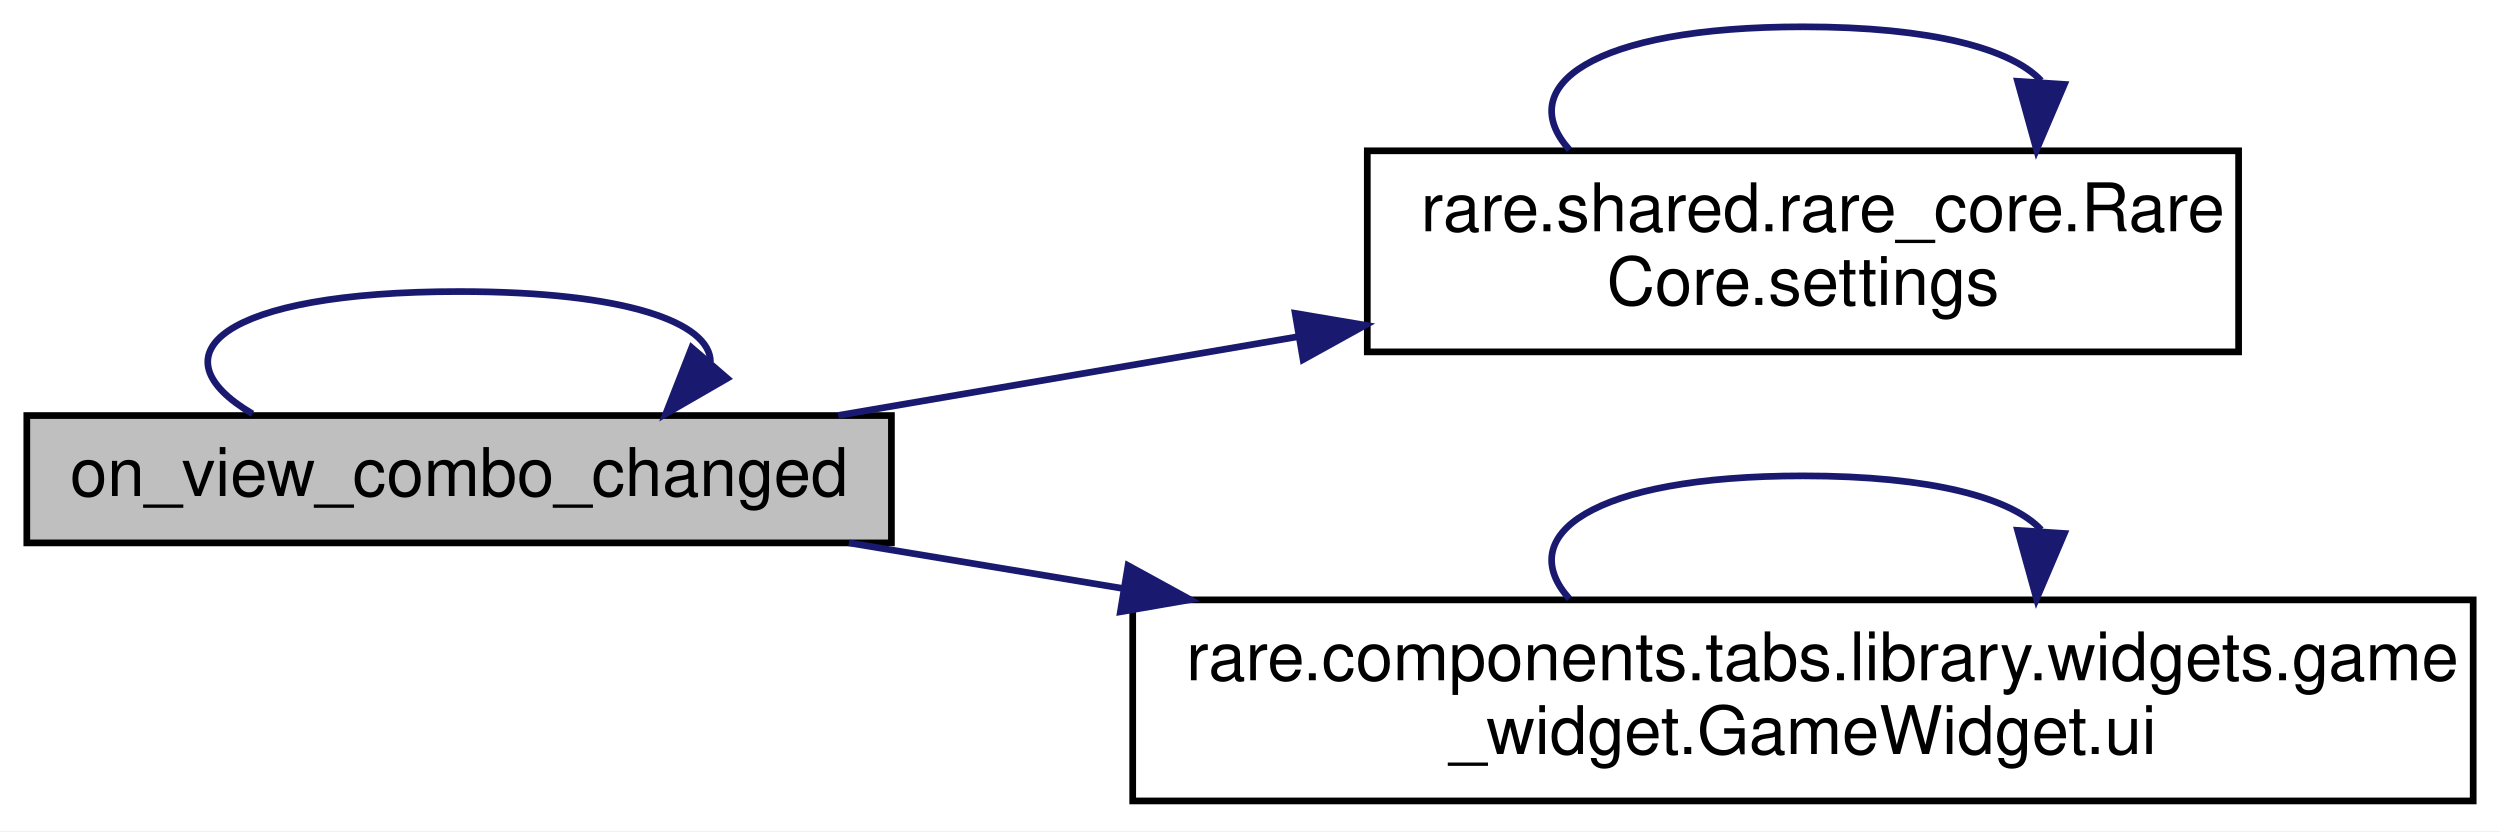
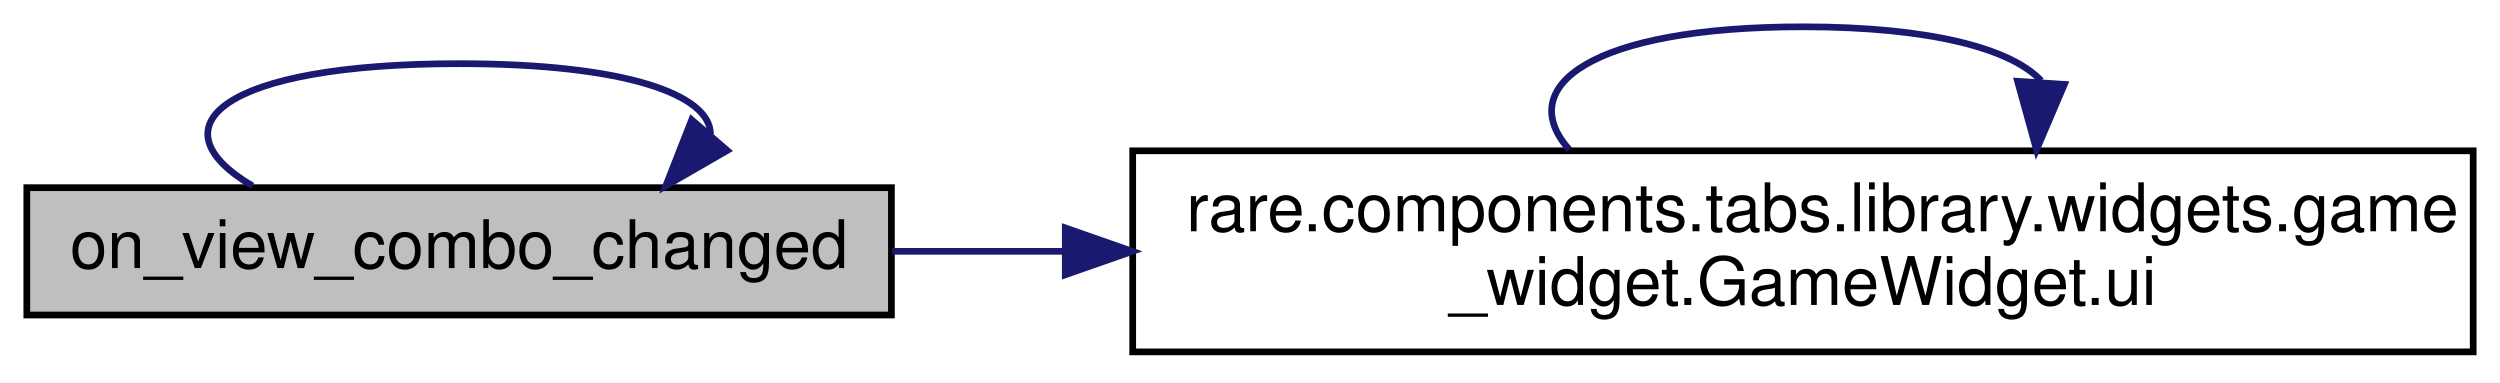
- <svg xmlns="http://www.w3.org/2000/svg" xmlns:xlink="http://www.w3.org/1999/xlink" width="373pt" height="124pt" viewBox="0.00 0.00 373.00 124.00">
-   <g id="graph0" class="graph" transform="scale(1 1) rotate(0) translate(4 120)">
-     <polygon fill="white" stroke="transparent" points="-4,4 -4,-120 369,-120 369,4 -4,4" />
+ <svg xmlns="http://www.w3.org/2000/svg" xmlns:xlink="http://www.w3.org/1999/xlink" width="373pt" height="57pt" viewBox="0.00 0.00 373.00 57.00">
+   <g id="graph0" class="graph" transform="scale(1 1) rotate(0) translate(4 53)">
+     <polygon fill="white" stroke="transparent" points="-4,4 -4,-53 369,-53 369,4 -4,4" />
    <g id="node1" class="node">
      <g id="a_node1">
        <a xlink:title=" ">
-           <polygon fill="#bfbfbf" stroke="black" points="0,-39 0,-58 129,-58 129,-39 0,-39" />
-           <text text-anchor="middle" x="64.5" y="-46" font-family="Helvetica,sans-Serif" font-size="10.00">on_view_combo_changed</text>
+           <polygon fill="#bfbfbf" stroke="black" points="0,-6 0,-25 129,-25 129,-6 0,-6" />
+           <text text-anchor="middle" x="64.5" y="-13" font-family="Helvetica,sans-Serif" font-size="10.00">on_view_combo_changed</text>
        </a>
      </g>
    </g>
    <g id="edge1" class="edge">
-       <path fill="none" stroke="midnightblue" d="M33.67,-58.26C18.68,-67.07 28.95,-76.5 64.5,-76.5 89.49,-76.5 101.99,-71.84 102,-66" />
-       <polygon fill="midnightblue" stroke="midnightblue" points="104.5,-63.55 95.33,-58.26 99.2,-68.12 104.5,-63.55" />
+       <path fill="none" stroke="midnightblue" d="M33.67,-25.26C18.68,-34.07 28.95,-43.5 64.5,-43.5 89.49,-43.5 101.99,-38.84 102,-33" />
+       <polygon fill="midnightblue" stroke="midnightblue" points="104.5,-30.55 95.33,-25.26 99.2,-35.12 104.5,-30.55" />
    </g>
    <g id="node2" class="node">
      <g id="a_node2">
-         <a xlink:href="classrare_1_1shared_1_1rare__core_1_1_rare_core.html#aa1576e9b0056403059061071172ff834" target="_top" xlink:title=" ">
-           <polygon fill="white" stroke="black" points="200,-67.5 200,-97.5 330,-97.5 330,-67.5 200,-67.5" />
-           <text text-anchor="start" x="208" y="-85.5" font-family="Helvetica,sans-Serif" font-size="10.00">rare.shared.rare_core.Rare</text>
-           <text text-anchor="middle" x="265" y="-74.5" font-family="Helvetica,sans-Serif" font-size="10.00">Core.settings</text>
-         </a>
-       </g>
-     </g>
-     <g id="edge2" class="edge">
-       <path fill="none" stroke="midnightblue" d="M121.06,-58.02C142.34,-61.66 166.97,-65.88 189.72,-69.78" />
-       <polygon fill="midnightblue" stroke="midnightblue" points="189.24,-73.25 199.69,-71.48 190.42,-66.35 189.24,-73.25" />
-     </g>
-     <g id="node3" class="node">
-       <g id="a_node3">
        <a xlink:href="classrare_1_1components_1_1tabs_1_1library_1_1widgets_1_1game__widget_1_1_game_widget.html#aa660d748bc3a0c7c2dfaa15cee8e6ba6" target="_top" xlink:title=" ">
          <polygon fill="white" stroke="black" points="165,-0.5 165,-30.5 365,-30.5 365,-0.5 165,-0.5" />
          <text text-anchor="start" x="173" y="-18.5" font-family="Helvetica,sans-Serif" font-size="10.00">rare.components.tabs.library.widgets.game</text>
          <text text-anchor="middle" x="265" y="-7.5" font-family="Helvetica,sans-Serif" font-size="10.00">_widget.GameWidget.ui</text>
        </a>
      </g>
    </g>
-     <g id="edge4" class="edge">
-       <path fill="none" stroke="midnightblue" d="M122.65,-39C135.46,-36.87 149.42,-34.55 163.41,-32.22" />
-       <polygon fill="midnightblue" stroke="midnightblue" points="164.3,-35.62 173.59,-30.53 163.16,-28.72 164.3,-35.62" />
+     <g id="edge2" class="edge">
+       <path fill="none" stroke="midnightblue" d="M129.13,-15.5C137.36,-15.5 145.97,-15.5 154.68,-15.5" />
+       <polygon fill="midnightblue" stroke="midnightblue" points="154.94,-19 164.94,-15.5 154.94,-12 154.94,-19" />
    </g>
    <g id="edge3" class="edge">
-       <path fill="none" stroke="midnightblue" d="M230.15,-97.66C221.74,-107.06 233.36,-116 265,-116 284.28,-116 296.13,-112.68 300.54,-107.96" />
-       <polygon fill="midnightblue" stroke="midnightblue" points="304.01,-107.41 299.85,-97.66 297.02,-107.87 304.01,-107.41" />
-     </g>
-     <g id="edge5" class="edge">
      <path fill="none" stroke="midnightblue" d="M230.15,-30.66C221.74,-40.06 233.36,-49 265,-49 284.28,-49 296.13,-45.68 300.54,-40.96" />
      <polygon fill="midnightblue" stroke="midnightblue" points="304.01,-40.41 299.85,-30.66 297.02,-40.87 304.01,-40.41" />
    </g>
  </g>
</svg>
